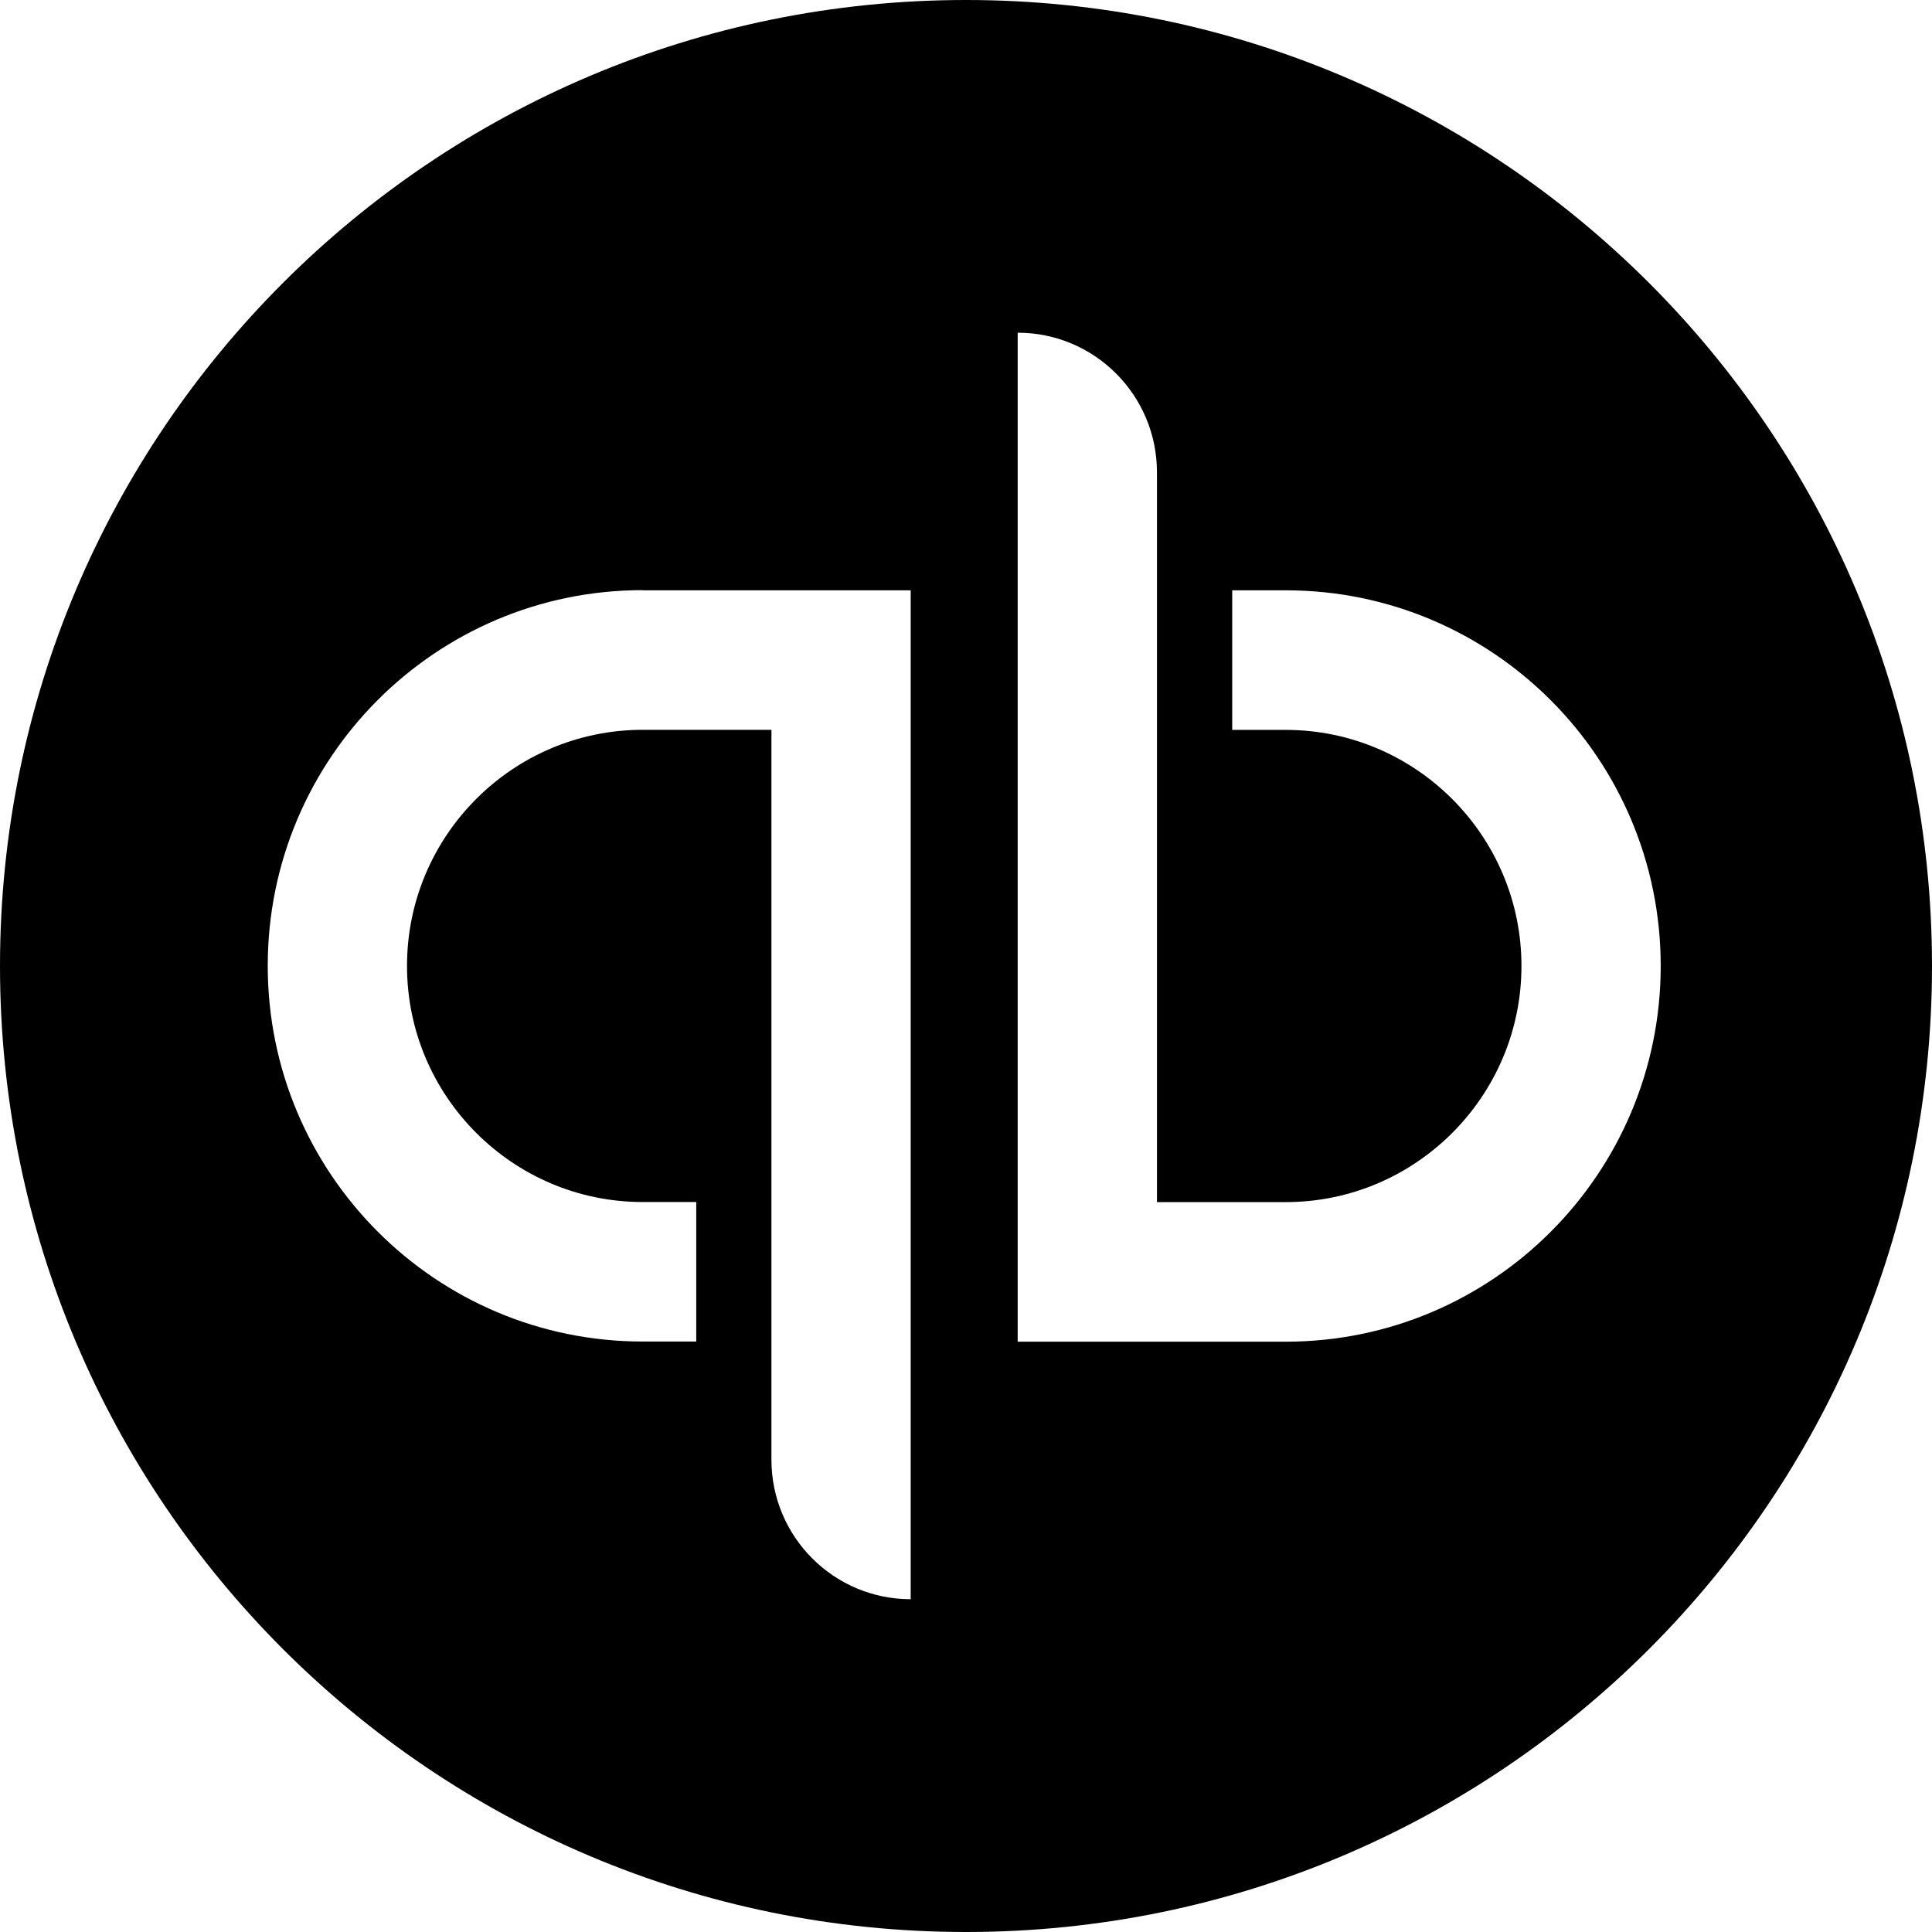
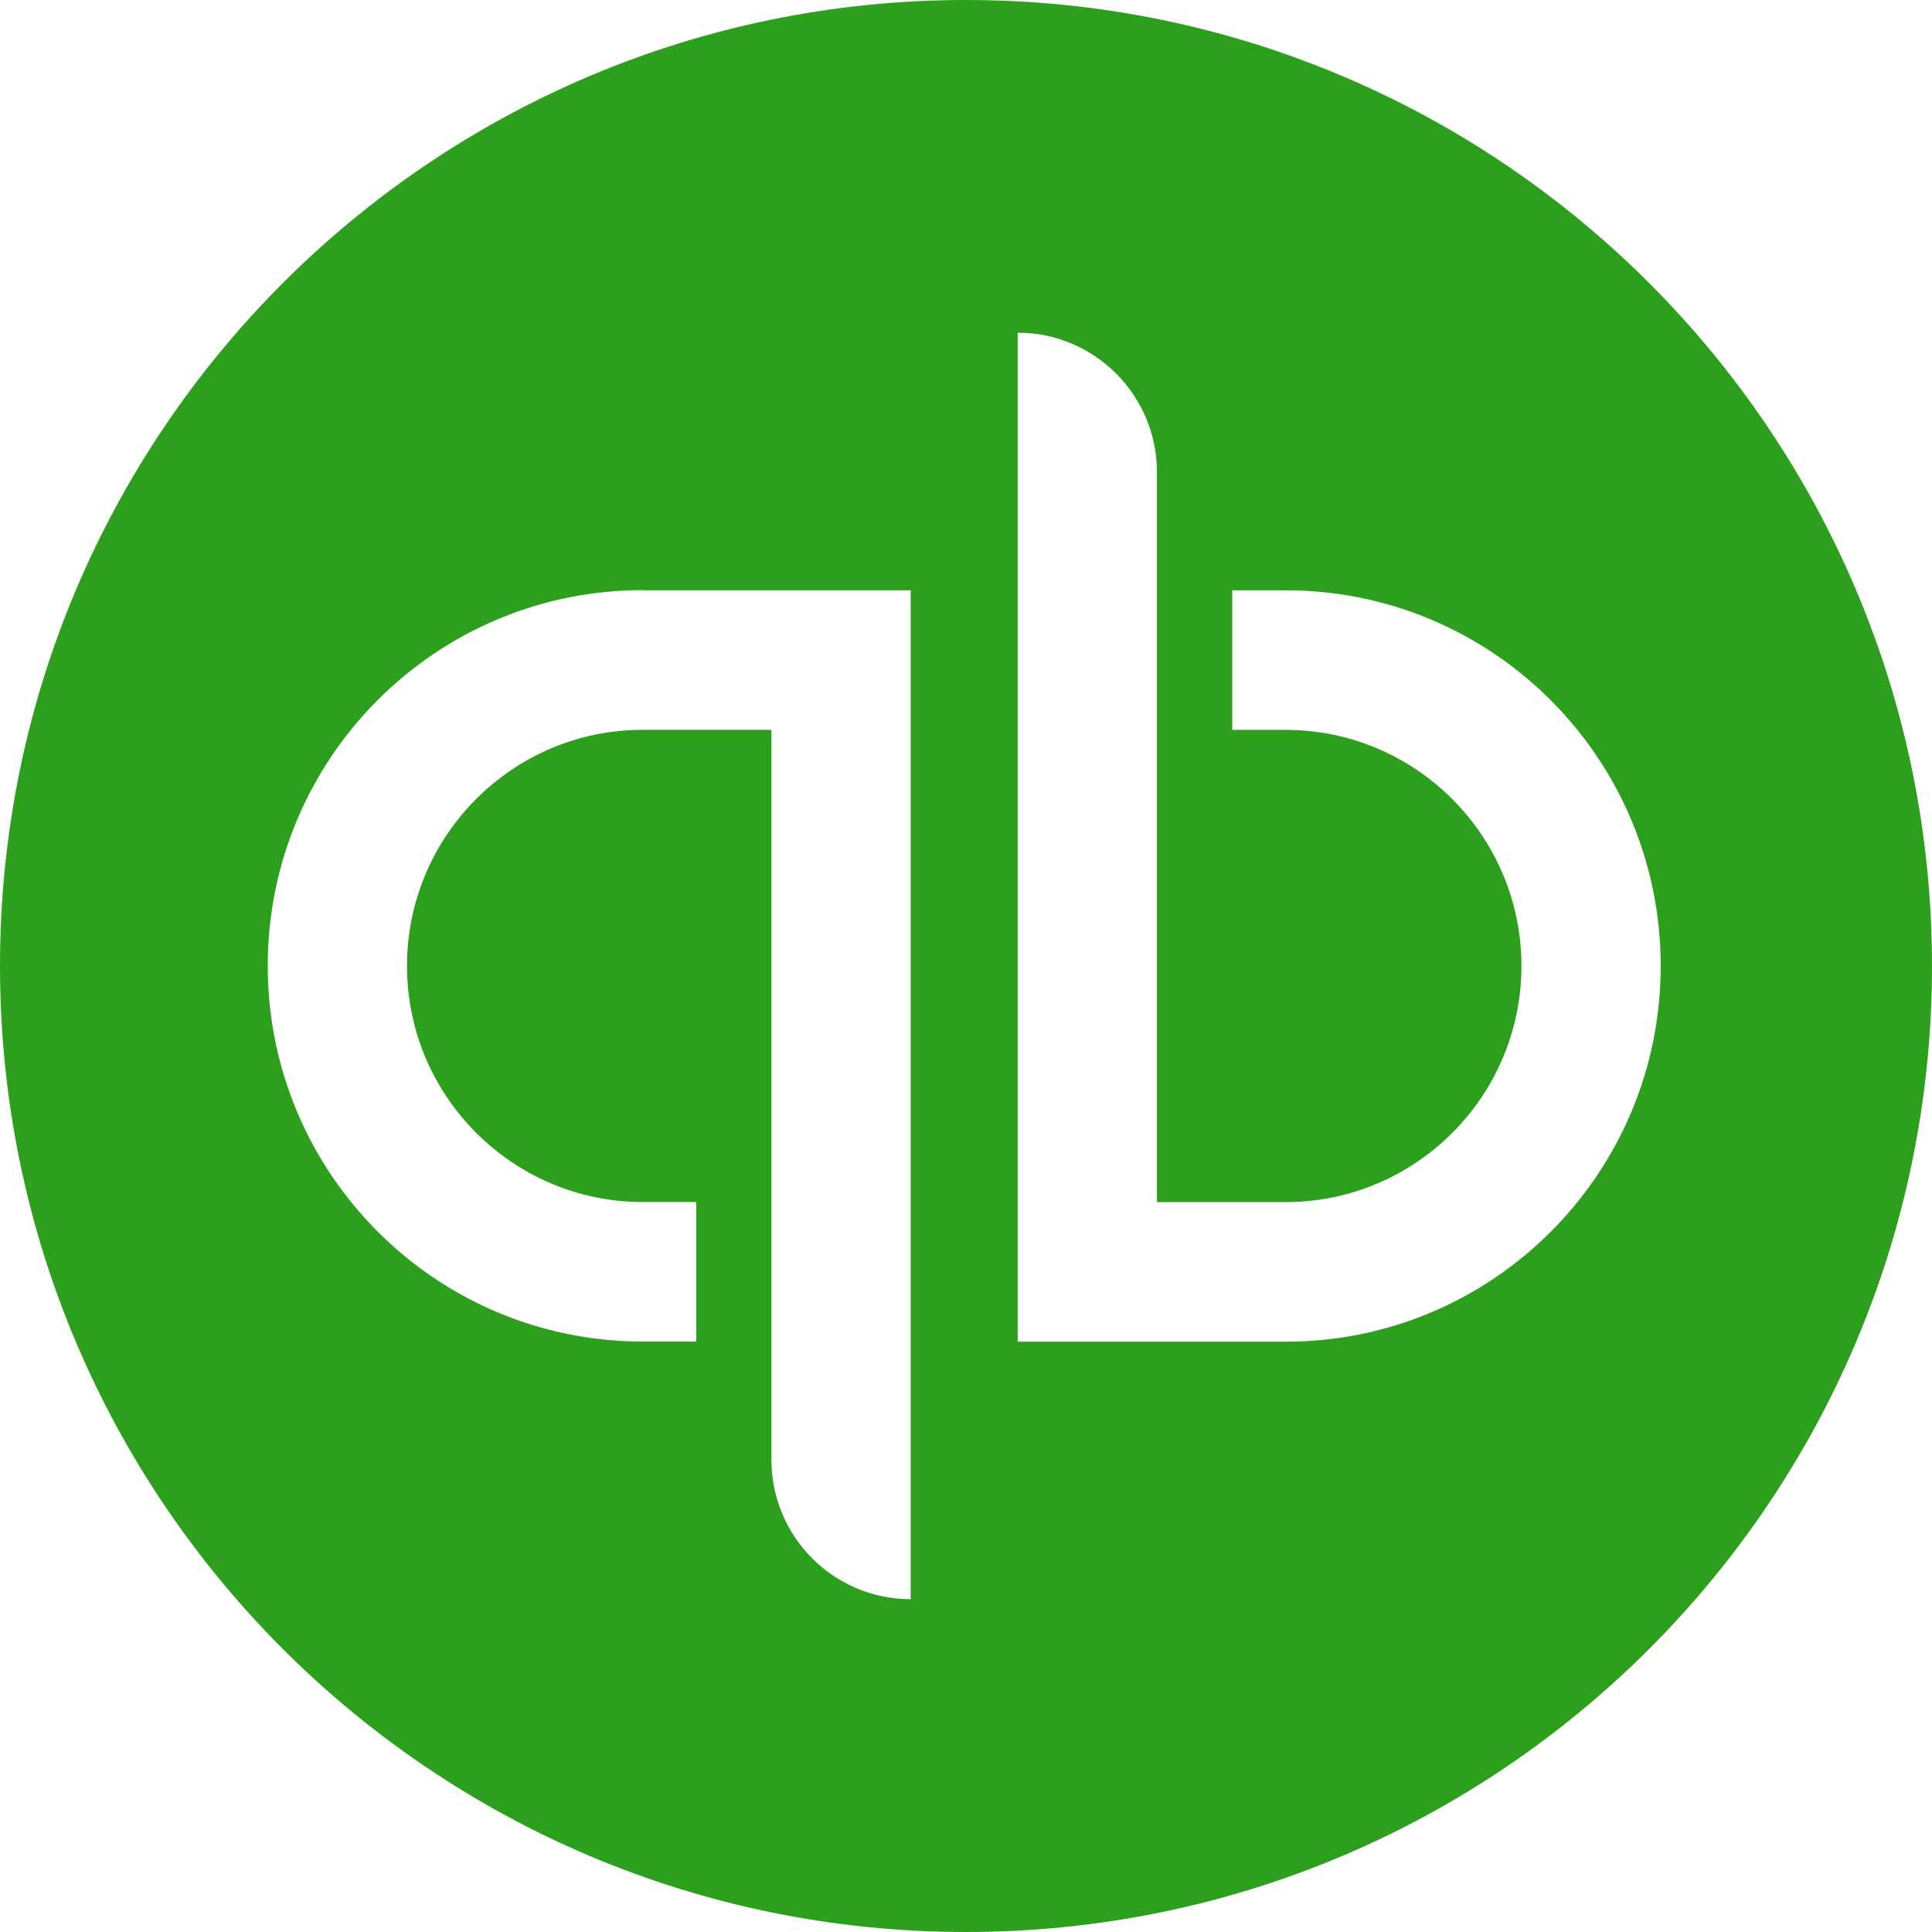
<svg xmlns="http://www.w3.org/2000/svg" role="img" viewBox="0 0 24 24">
-   <path d="M12 0A12 12 0 0 0 0 12a12 12 0 0 0 12 12 12 12 0 0 0 12-12A12 12 0 0 0 12 0zm.642 4.133c.955 0 1.73.776 1.73 1.733v9.067h1.6c1.614 0 2.928-1.316 2.928-2.933 0-1.617-1.314-2.933-2.928-2.933h-.665V7.333h.665c2.572 0 4.658 2.09 4.658 4.667 0 2.577-2.086 4.667-4.658 4.667H12.642zM7.984 7.333h3.329v12.533c-.956 0-1.73-.776-1.73-1.733V9.066H7.984c-1.615 0-2.928 1.316-2.928 2.933 0 1.617 1.313 2.933 2.928 2.933h.665v1.733h-.665c-2.572 0-4.658-2.089-4.658-4.667 0-2.577 2.085-4.667 4.658-4.667Z" />
+   <path fill="#2CA01C" d="M12 0A12 12 0 0 0 0 12a12 12 0 0 0 12 12 12 12 0 0 0 12-12A12 12 0 0 0 12 0zm.642 4.133c.955 0 1.73.776 1.73 1.733v9.067h1.6c1.614 0 2.928-1.316 2.928-2.933 0-1.617-1.314-2.933-2.928-2.933h-.665V7.333h.665c2.572 0 4.658 2.09 4.658 4.667 0 2.577-2.086 4.667-4.658 4.667H12.642zM7.984 7.333h3.329v12.533c-.956 0-1.73-.776-1.73-1.733V9.066H7.984c-1.615 0-2.928 1.316-2.928 2.933 0 1.617 1.313 2.933 2.928 2.933h.665v1.733h-.665c-2.572 0-4.658-2.089-4.658-4.667 0-2.577 2.085-4.667 4.658-4.667Z" />
</svg>
